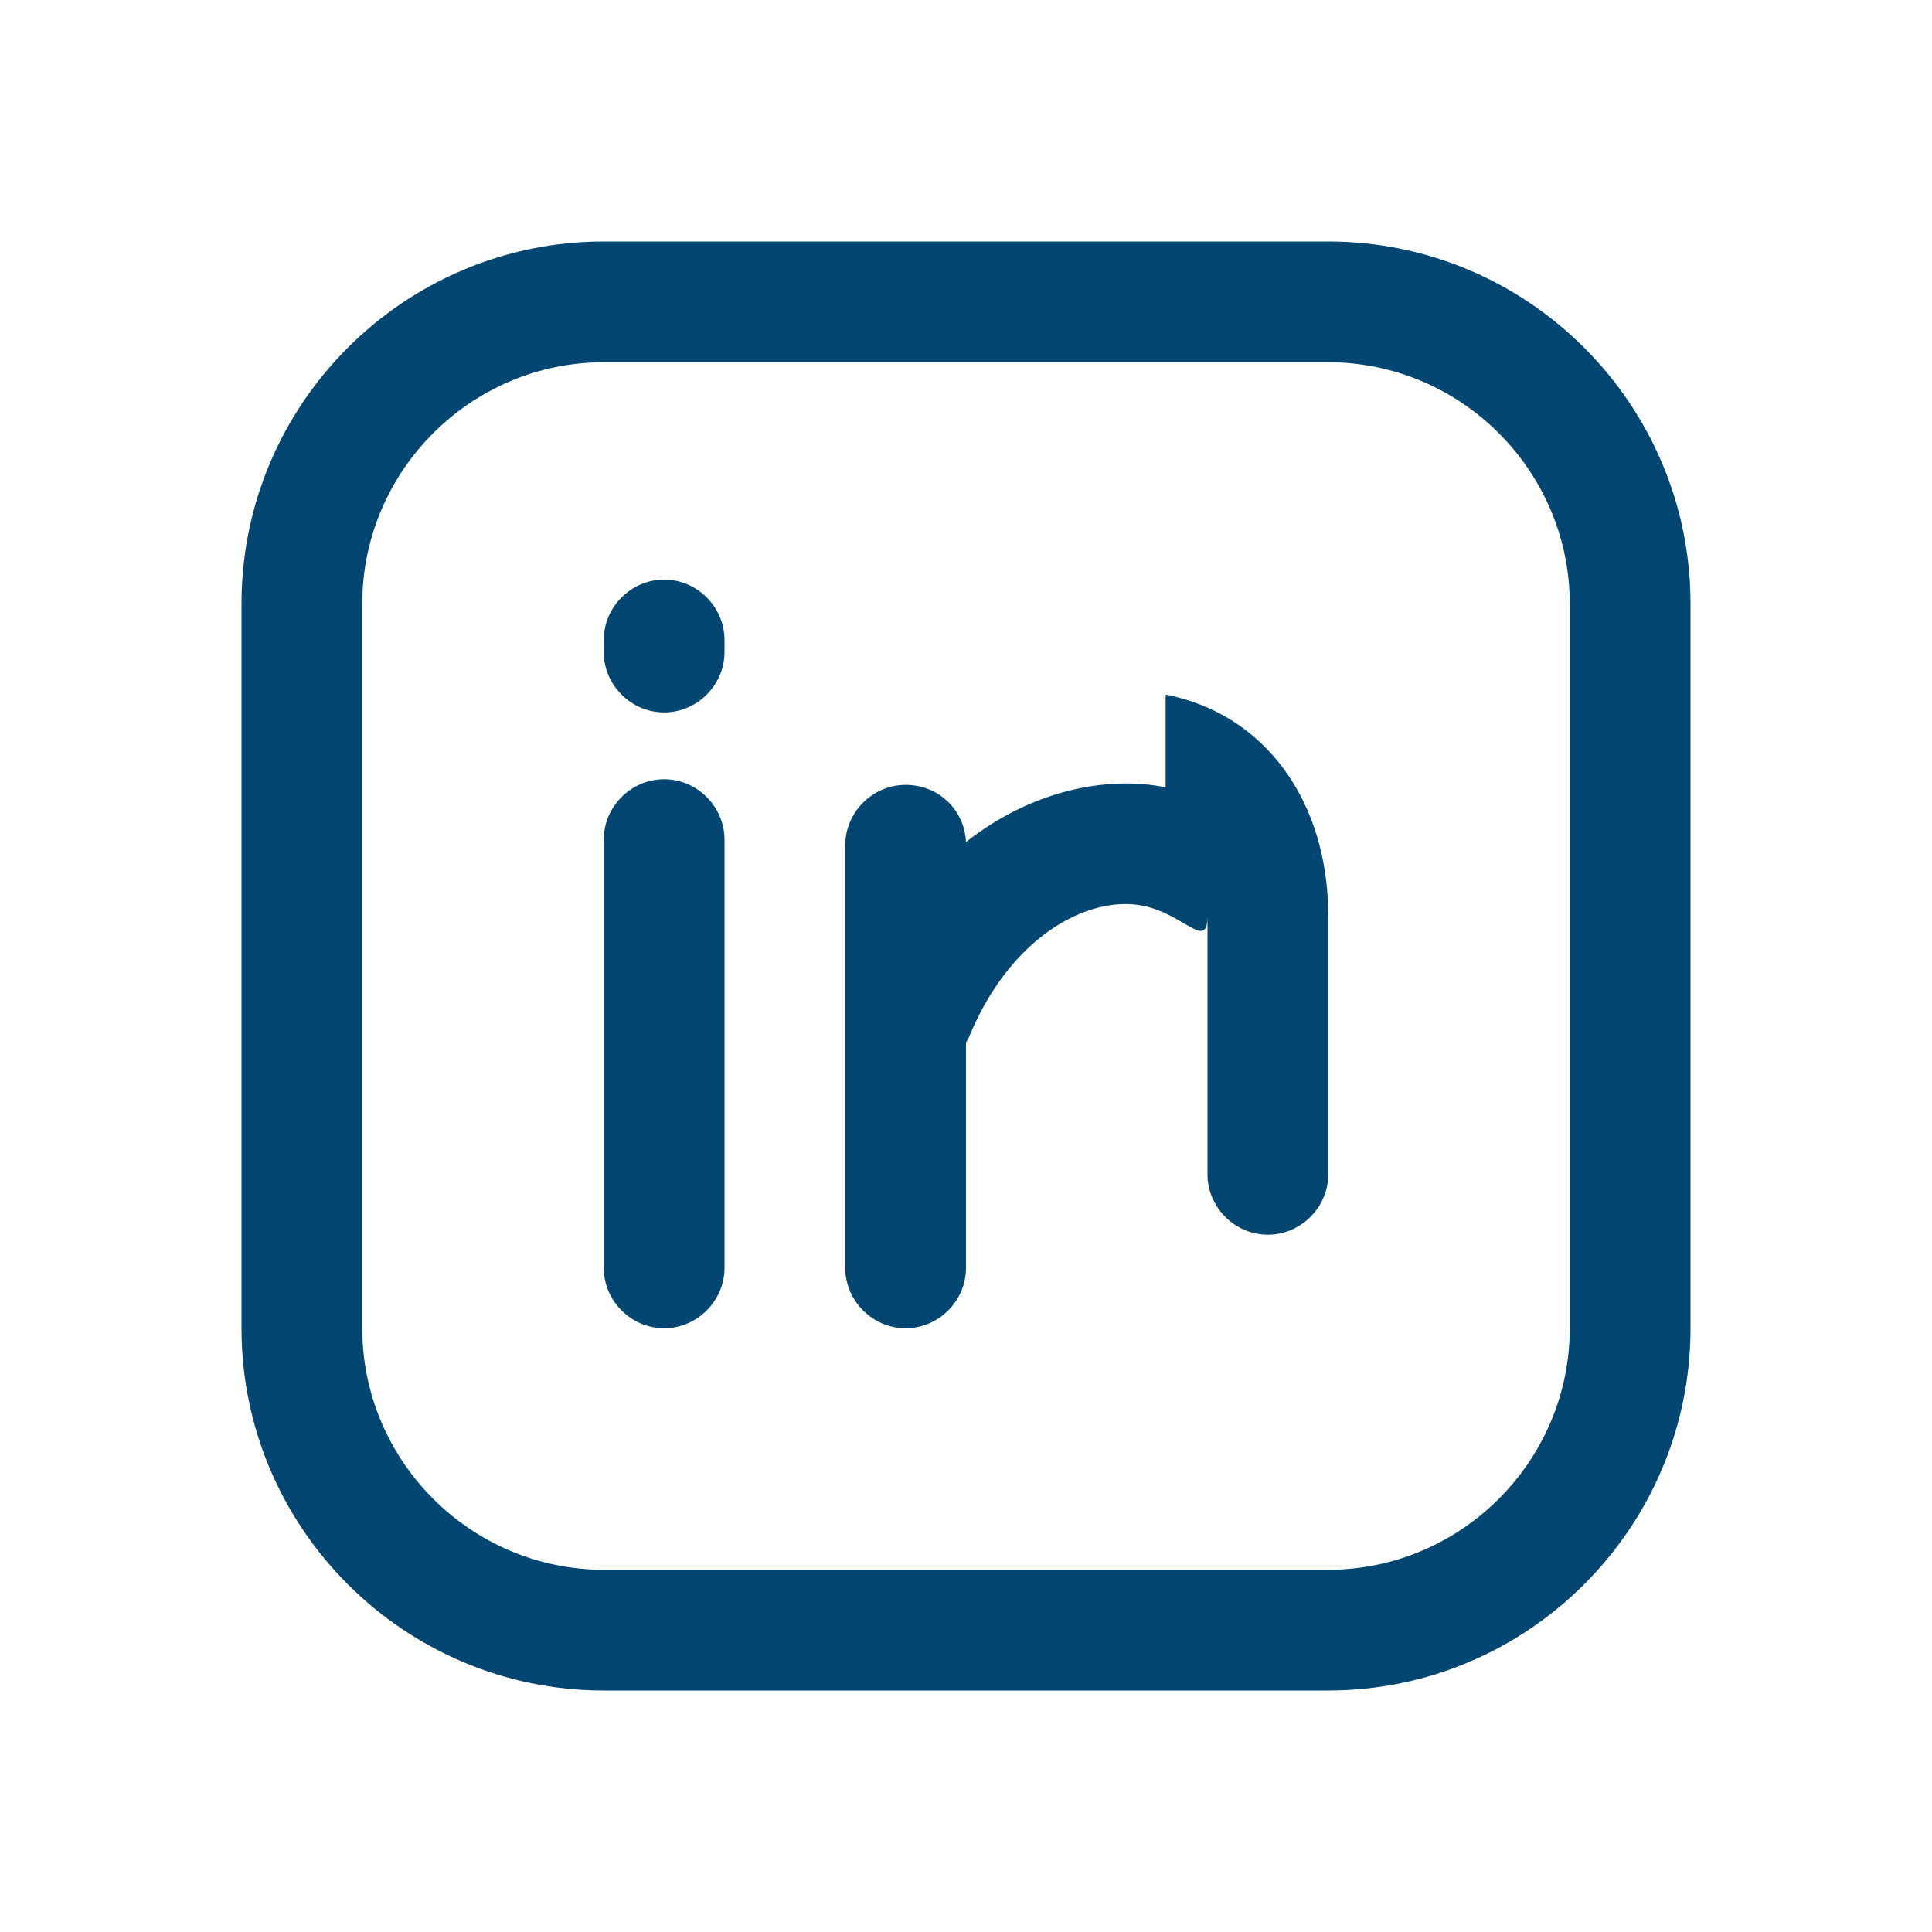
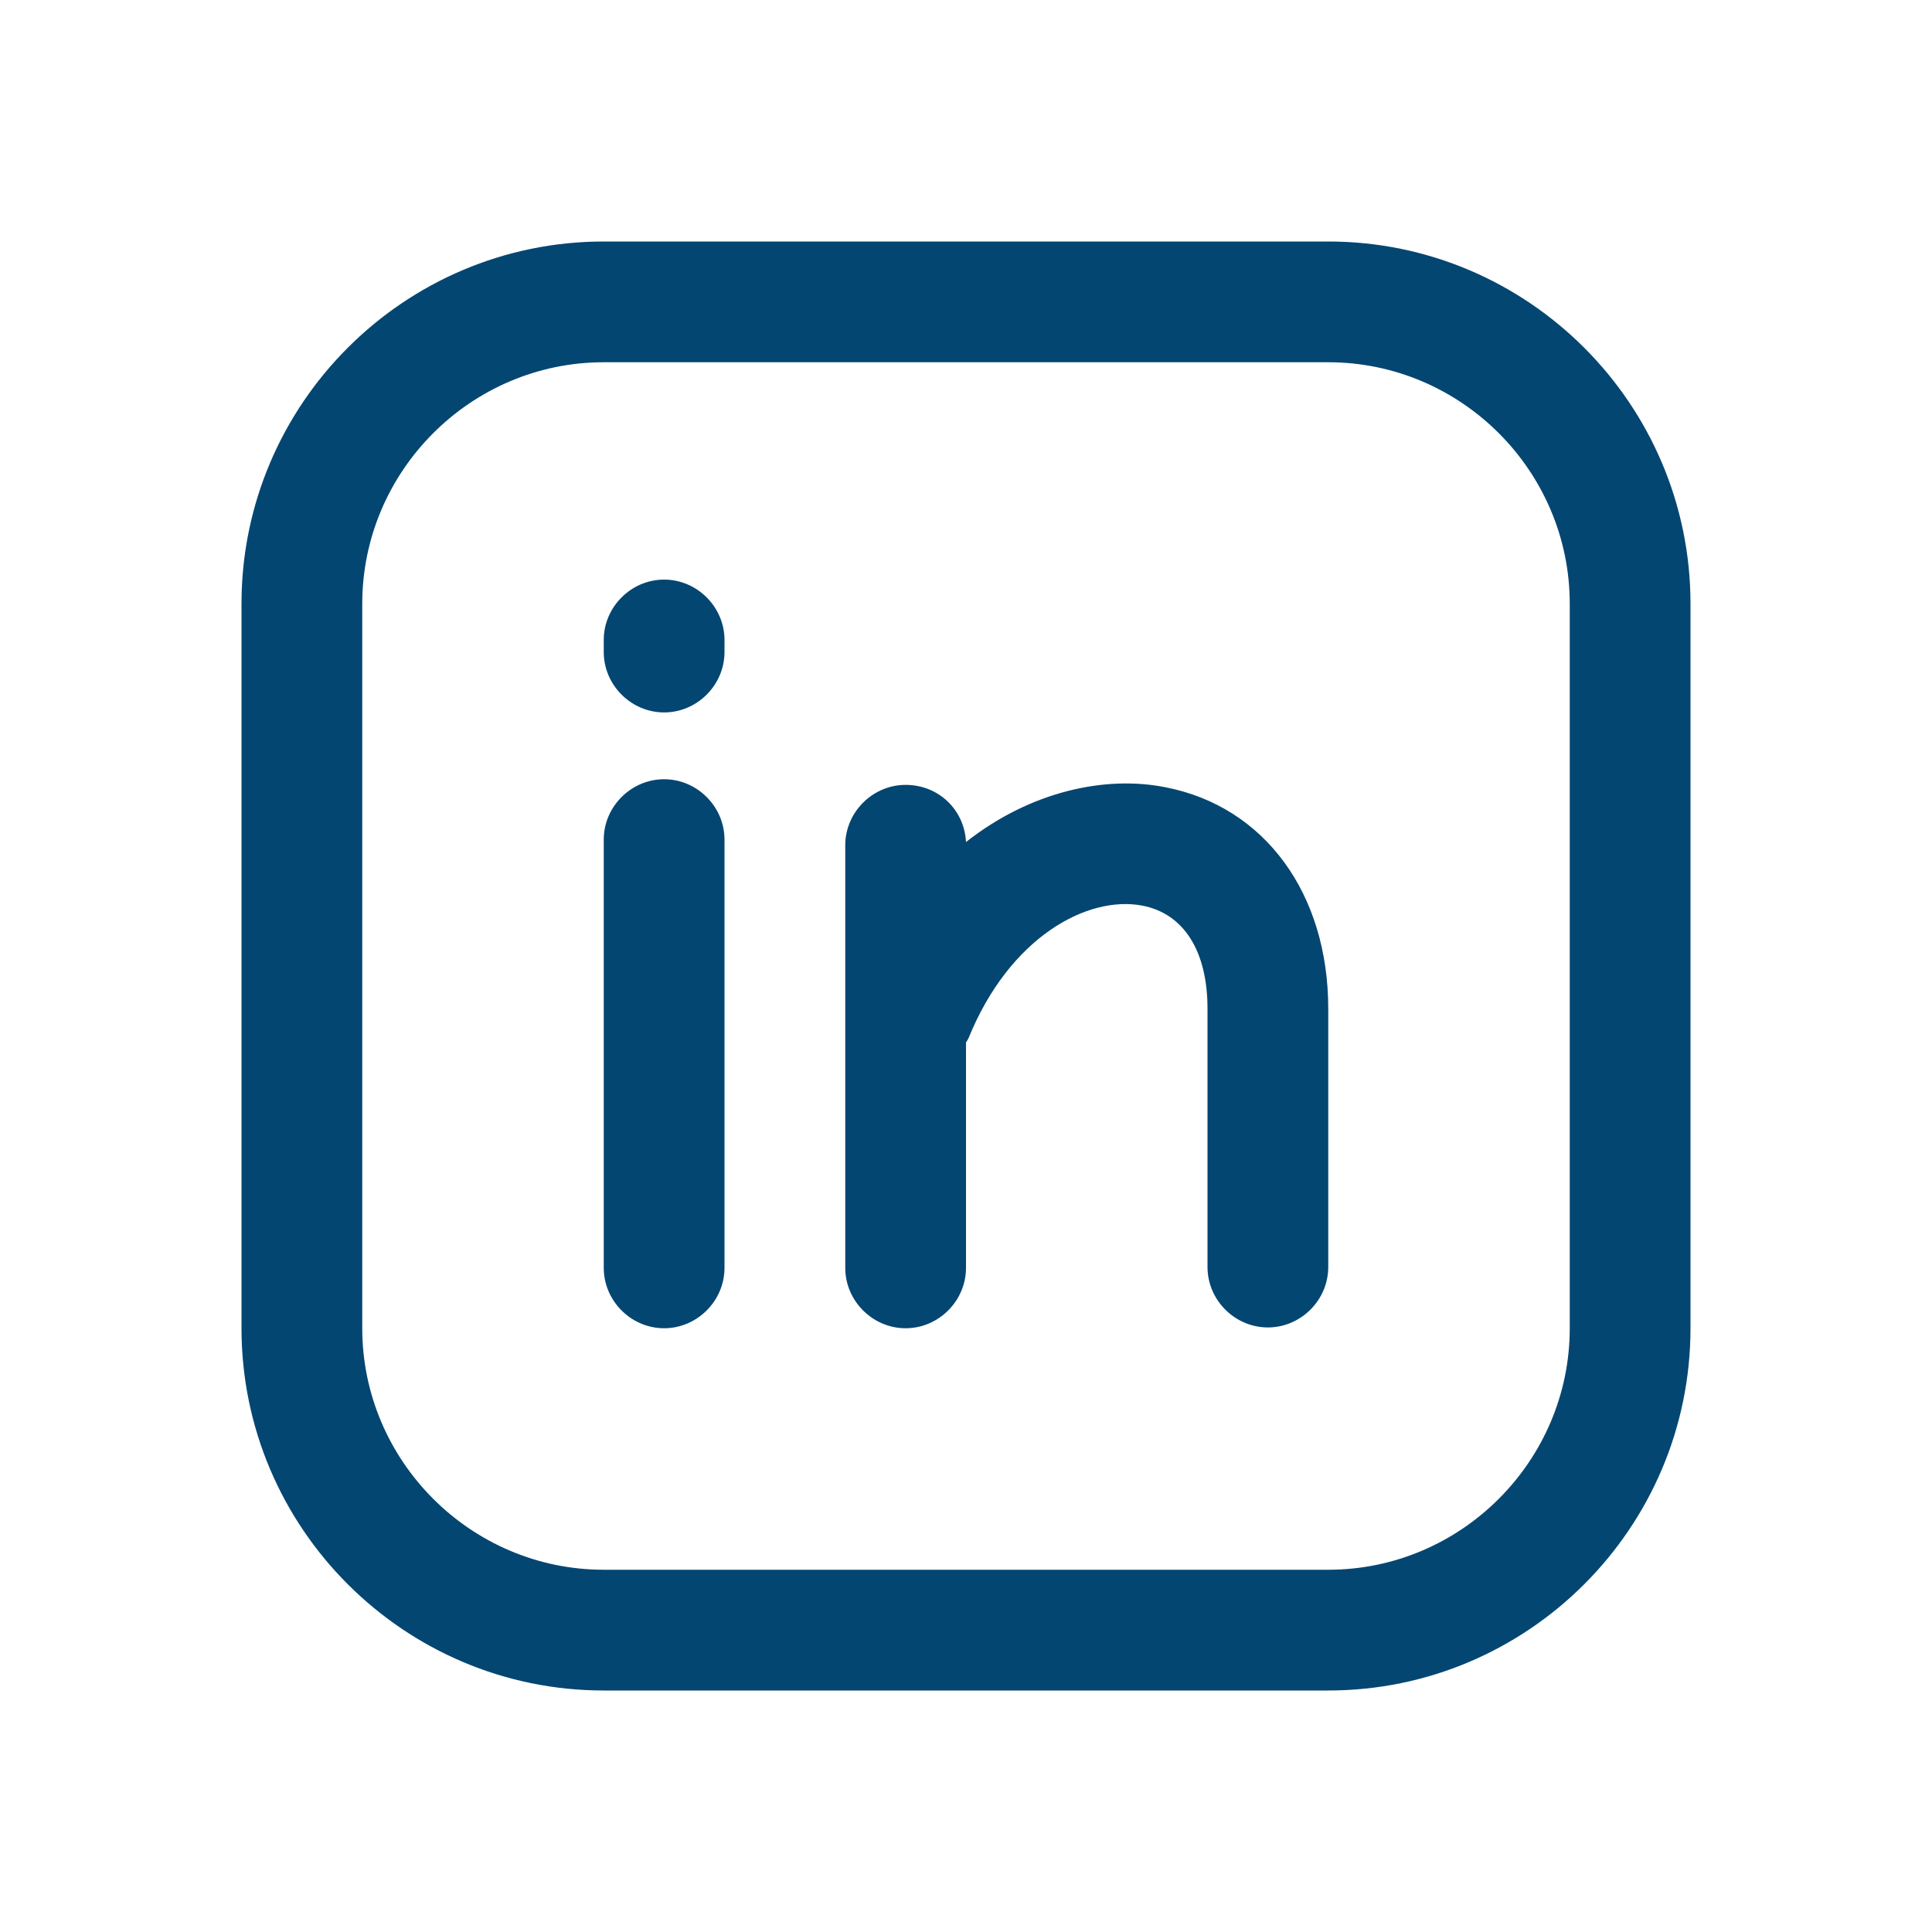
<svg xmlns="http://www.w3.org/2000/svg" id="Layer_1" data-name="Layer 1" width="24" height="24" viewBox="0 0 24 24">
-   <path fill="#044672" d="m16.5,21H7.5c-2.48,0-4.5-2.02-4.5-4.5V7.5c0-2.48,2.02-4.5,4.5-4.5h9c2.48,0,4.5,2.02,4.5,4.5v9c0,2.48-2.02,4.5-4.5,4.5ZM7.5,4.5c-1.65,0-3,1.35-3,3v9c0,1.65,1.35,3,3,3h9c1.65,0,3-1.35,3-3V7.5c0-1.65-1.35-3-3-3H7.5Z" />
-   <path fill="#044672" d="m9,10.43v5.32c0,.41-.34.75-.75.75s-.75-.34-.75-.75v-5.32c0-.41.34-.75.75-.75s.75.34.75.75Zm-.75-3.23c-.41,0-.75.34-.75.75v.15c0,.41.34.75.75.75s.75-.34.75-.75v-.15c0-.41-.34-.75-.75-.75Zm6.23,2.58c-.75-.15-1.68.05-2.48.68-.02-.4-.34-.71-.75-.71s-.75.34-.75.75v5.25c0,.41.34.75.75.75s.75-.34.75-.75v-2.8s.02-.03.03-.05c.51-1.26,1.48-1.78,2.16-1.65.52.1.81.57.81.128v3.21c0,.41.34.75.75.75s.75-.34.75-.75v-3.21c0-1.43-.79-2.51-2.02-2.75Z" />
+   <defs>
+     <style>
+       .cls-1 {
+         fill: #044672; /* Change the fill color to #044672 */
+         stroke-width: 0px;
+       }
+     </style>
+   </defs>
+   <path class="cls-1" d="m16.5,21H7.5c-2.48,0-4.5-2.02-4.5-4.5V7.5c0-2.48,2.02-4.5,4.5-4.5h9c2.48,0,4.5,2.02,4.5,4.5v9c0,2.48-2.02,4.5-4.5,4.5ZM7.5,4.5c-1.65,0-3,1.35-3,3v9c0,1.65,1.35,3,3,3h9c1.65,0,3-1.35,3-3V7.5c0-1.65-1.35-3-3-3H7.5Z" />
+   <path class="cls-1" d="m9,10.43v5.32c0,.41-.34.75-.75.75s-.75-.34-.75-.75v-5.32c0-.41.34-.75.75-.75s.75.34.75.75Zm-.75-3.23c-.41,0-.75.34-.75.75v.15c0,.41.34.75.75.75s.75-.34.75-.75v-.15c0-.41-.34-.75-.75-.75Zm6.23,2.58c-.75-.15-1.68.05-2.48.68-.02-.4-.34-.71-.75-.71s-.75.34-.75.75v5.25c0,.41.34.75.75.75s.75-.34.75-.75v-2.8s.02-.03.03-.05c.51-1.26,1.48-1.78,2.16-1.65.52.1.81.57.81,1.28v3.21c0,.41.34.75.75.75s.75-.34.75-.75v-3.21c0-1.43-.79-2.51-2.02-2.75Z" />
</svg>
